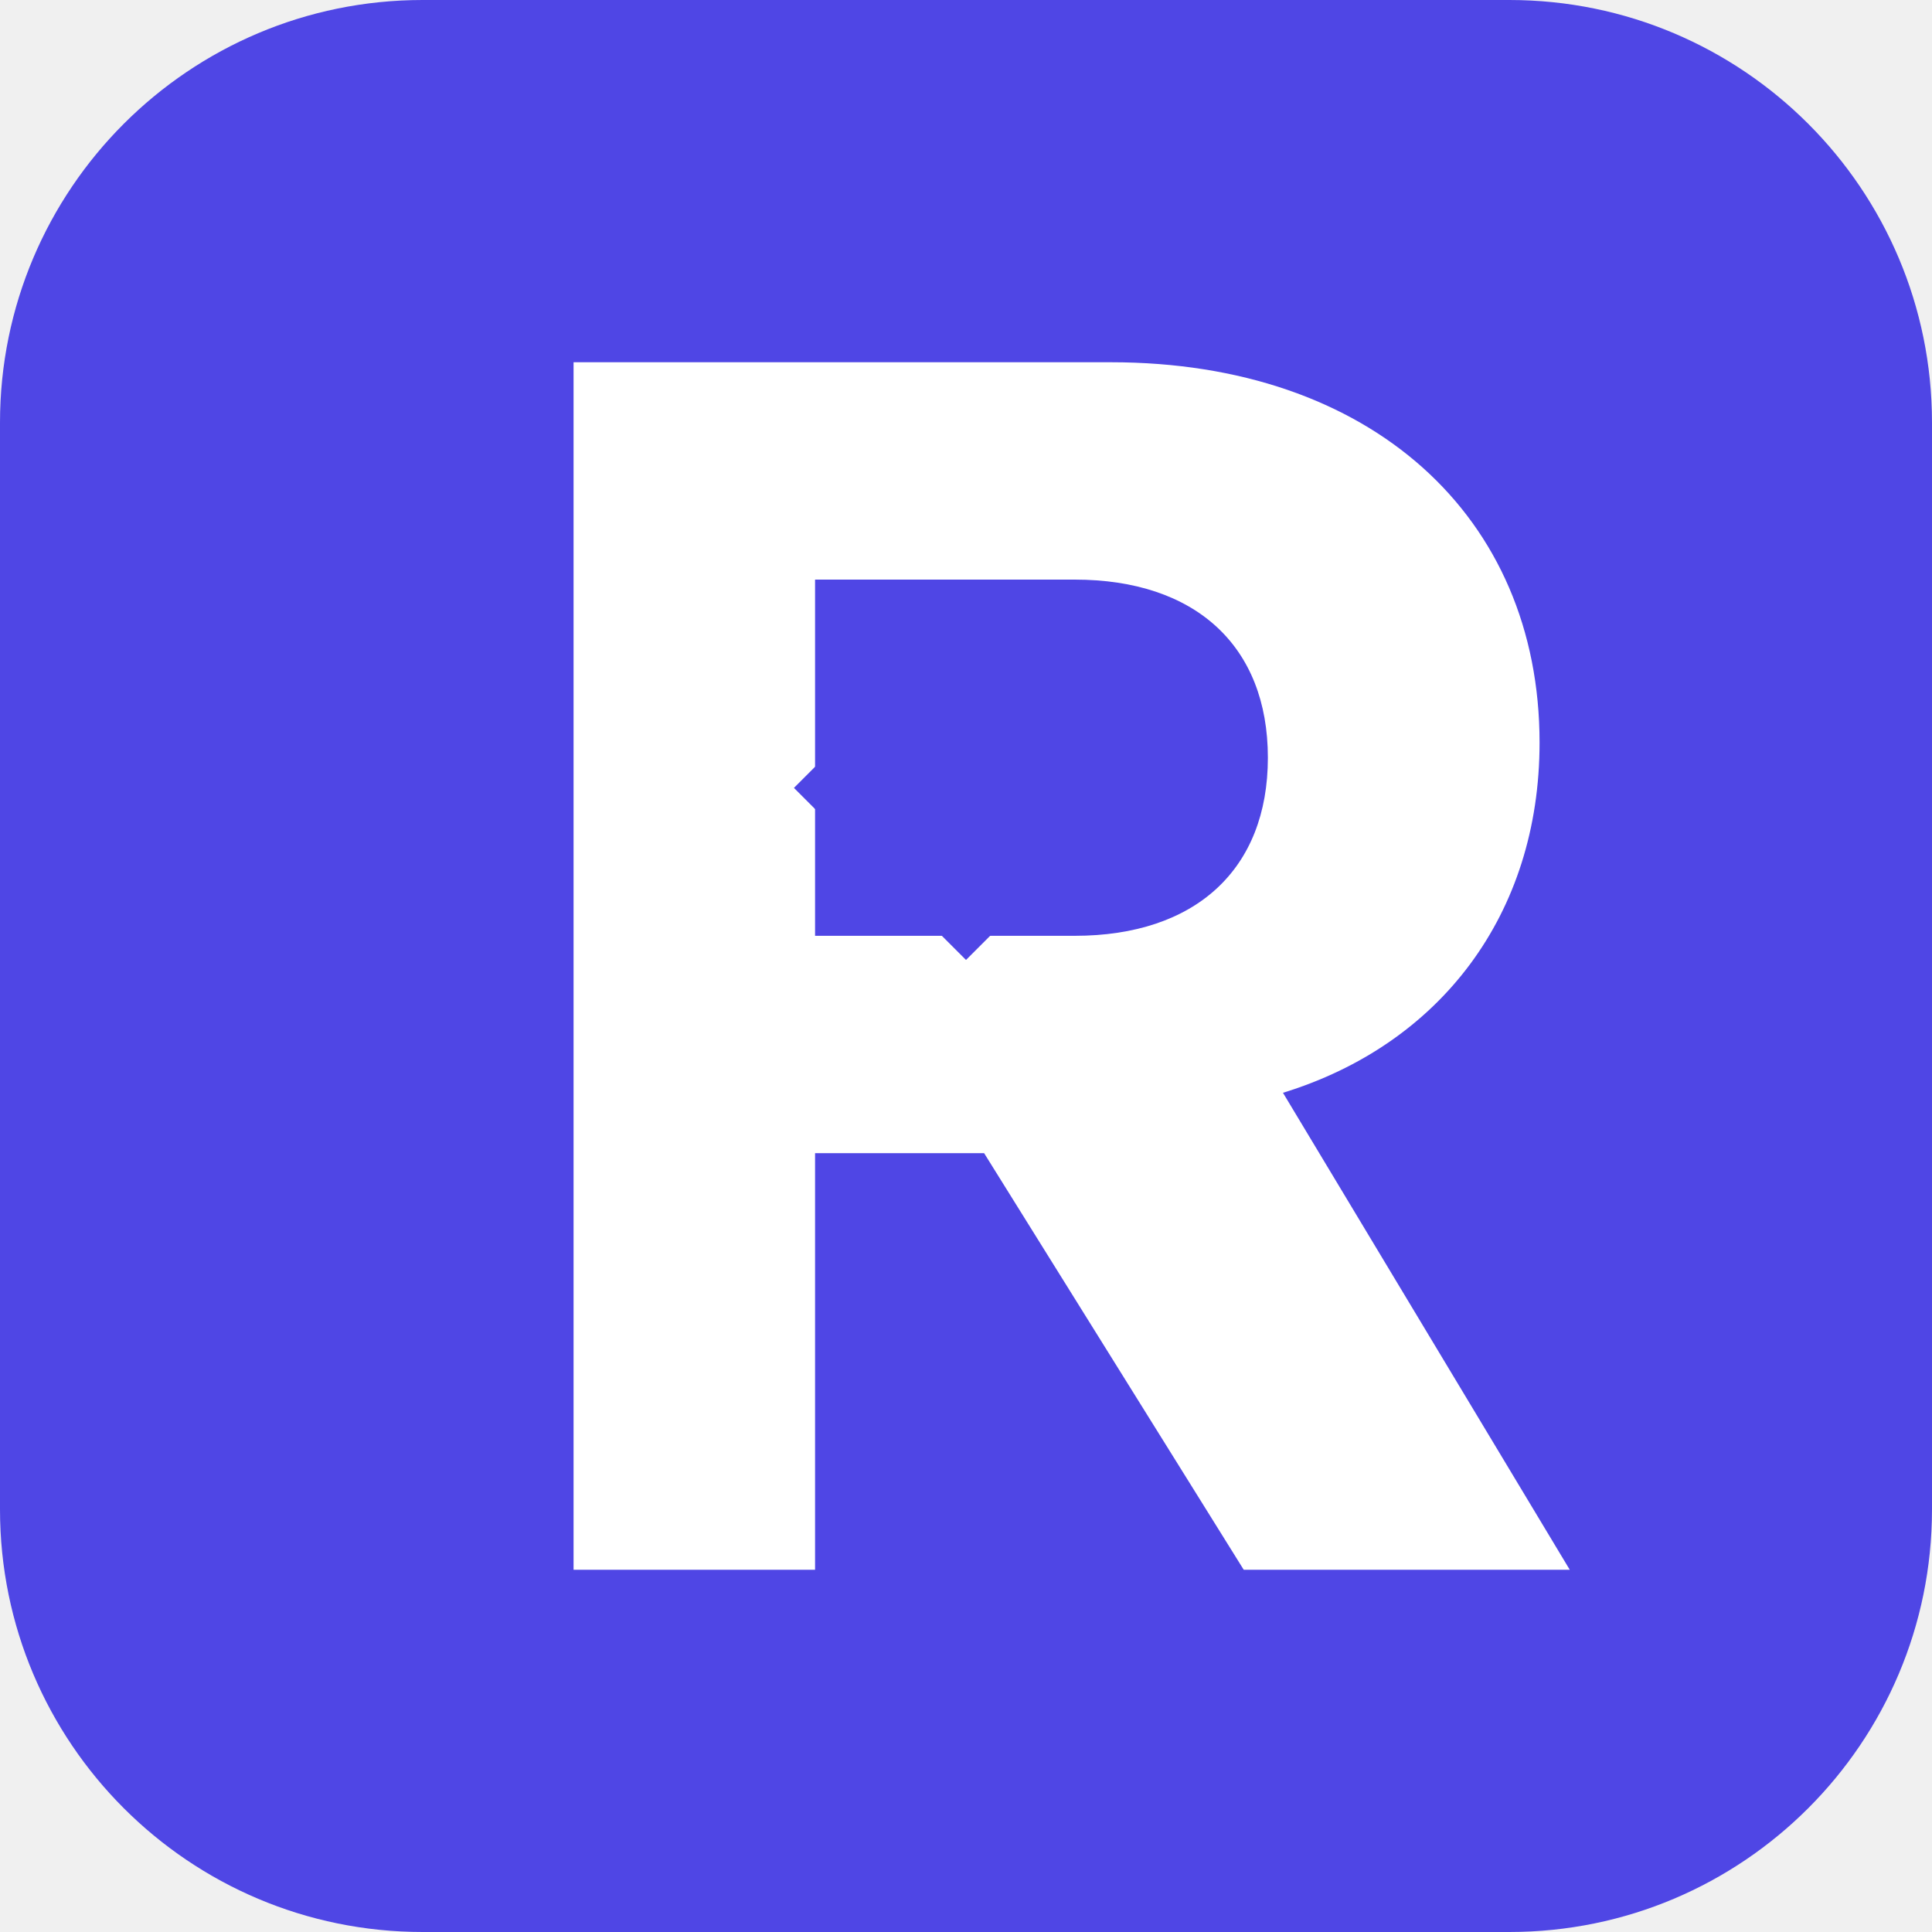
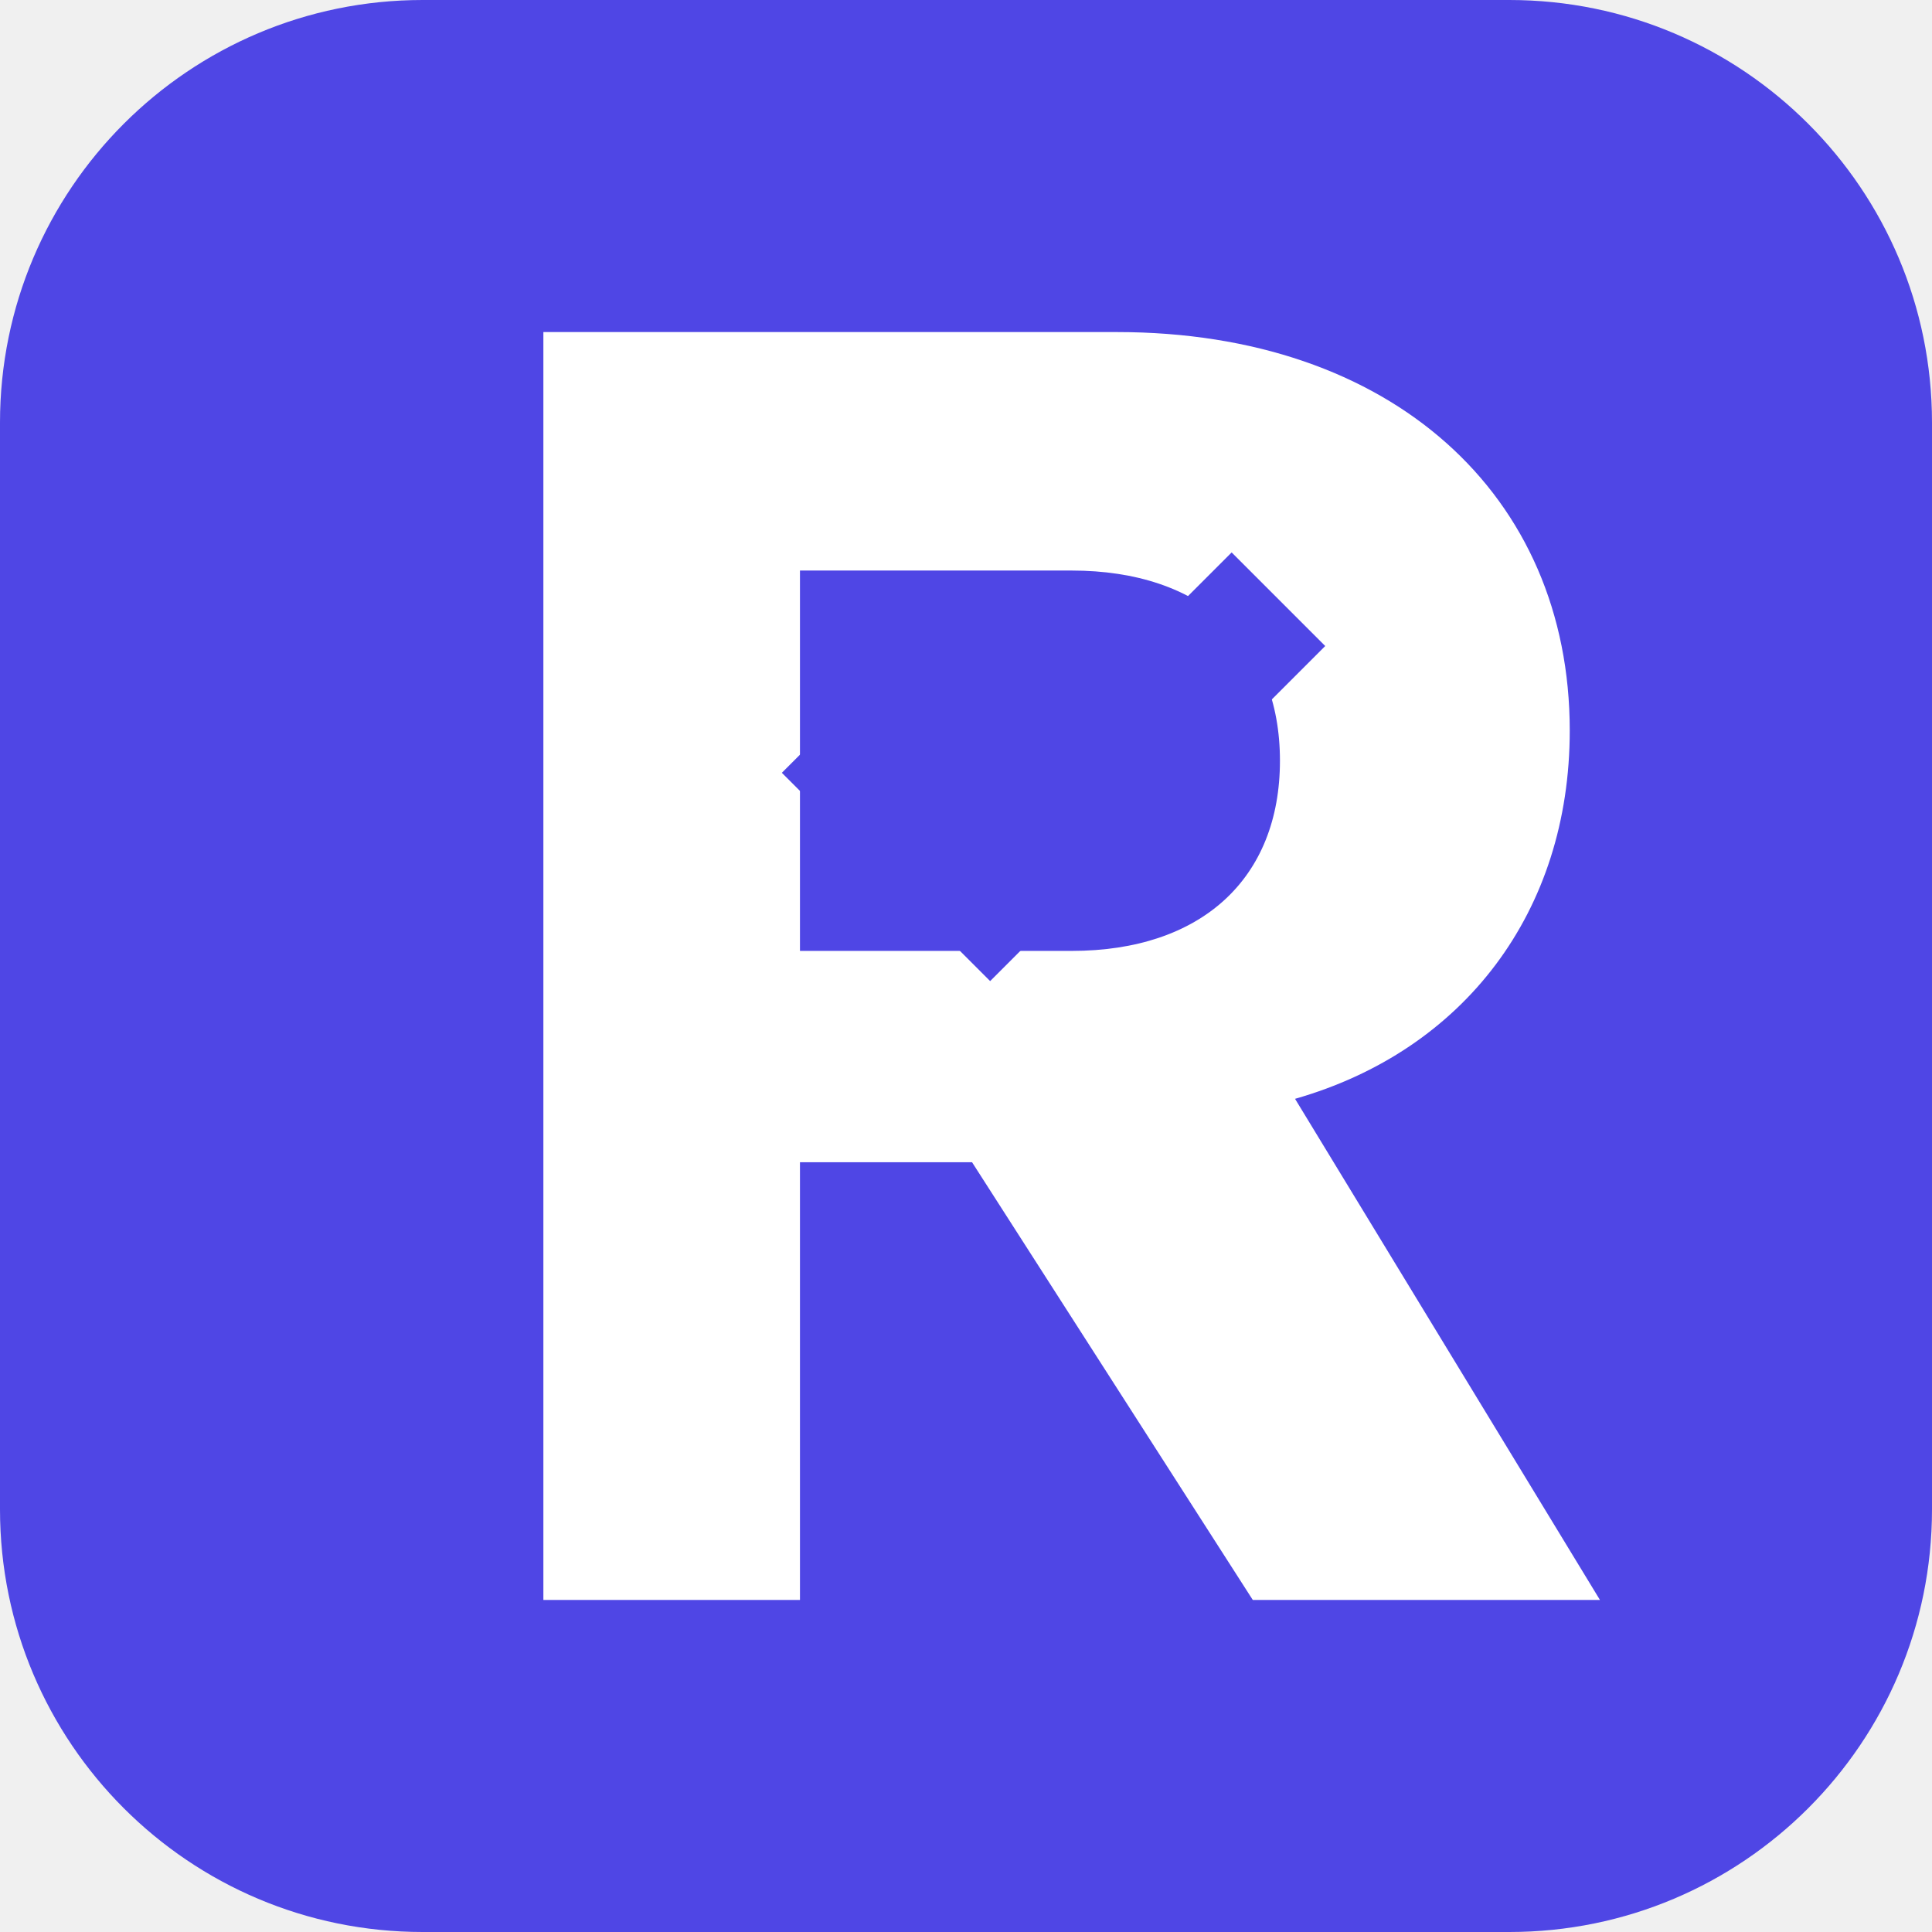
<svg xmlns="http://www.w3.org/2000/svg" viewBox="0 0 64 64" fill="none">
  <rect width="64" height="64" rx="14" fill="#4F46E5" />
-   <path fill="#fff" d="M19 12h17.8c8.6 0 14.2 5.1 14.2 12.6 0 5.7-3.3 10-8.5 11.6L52 52H41.2L32.6 38.2H27V52H19V12zm8 7.2V31h8.6c4 0 6.4-2.2 6.4-5.9 0-3.7-2.4-5.9-6.4-5.9H27z" />
-   <path fill="#4F46E5" d="M28.8 23.6l3.2 3.2 6.8-6.8 2.5 2.5-9.3 9.3-5.7-5.7 2.5-2.5z" />
+   <path fill="#ffffff" d="M18 11h19c9.1 0 15 5.4 15 13.2 0 6-3.5 10.6-9.1 12.2L53 53H41.5L32.2 38.5H26.5V53H18V11zm8.5 7.5v13h9c4.3 0 6.9-2.4 6.9-6.3s-2.6-6.3-6.9-6.3h-9.1v-.4z" />
+   <path fill="#4F46E5" d="M29 22.5l3.8 3.8 8-8 3.1 3.1-11.1 11.1-6.9-6.9 3.1-3.1z" />
</svg>
